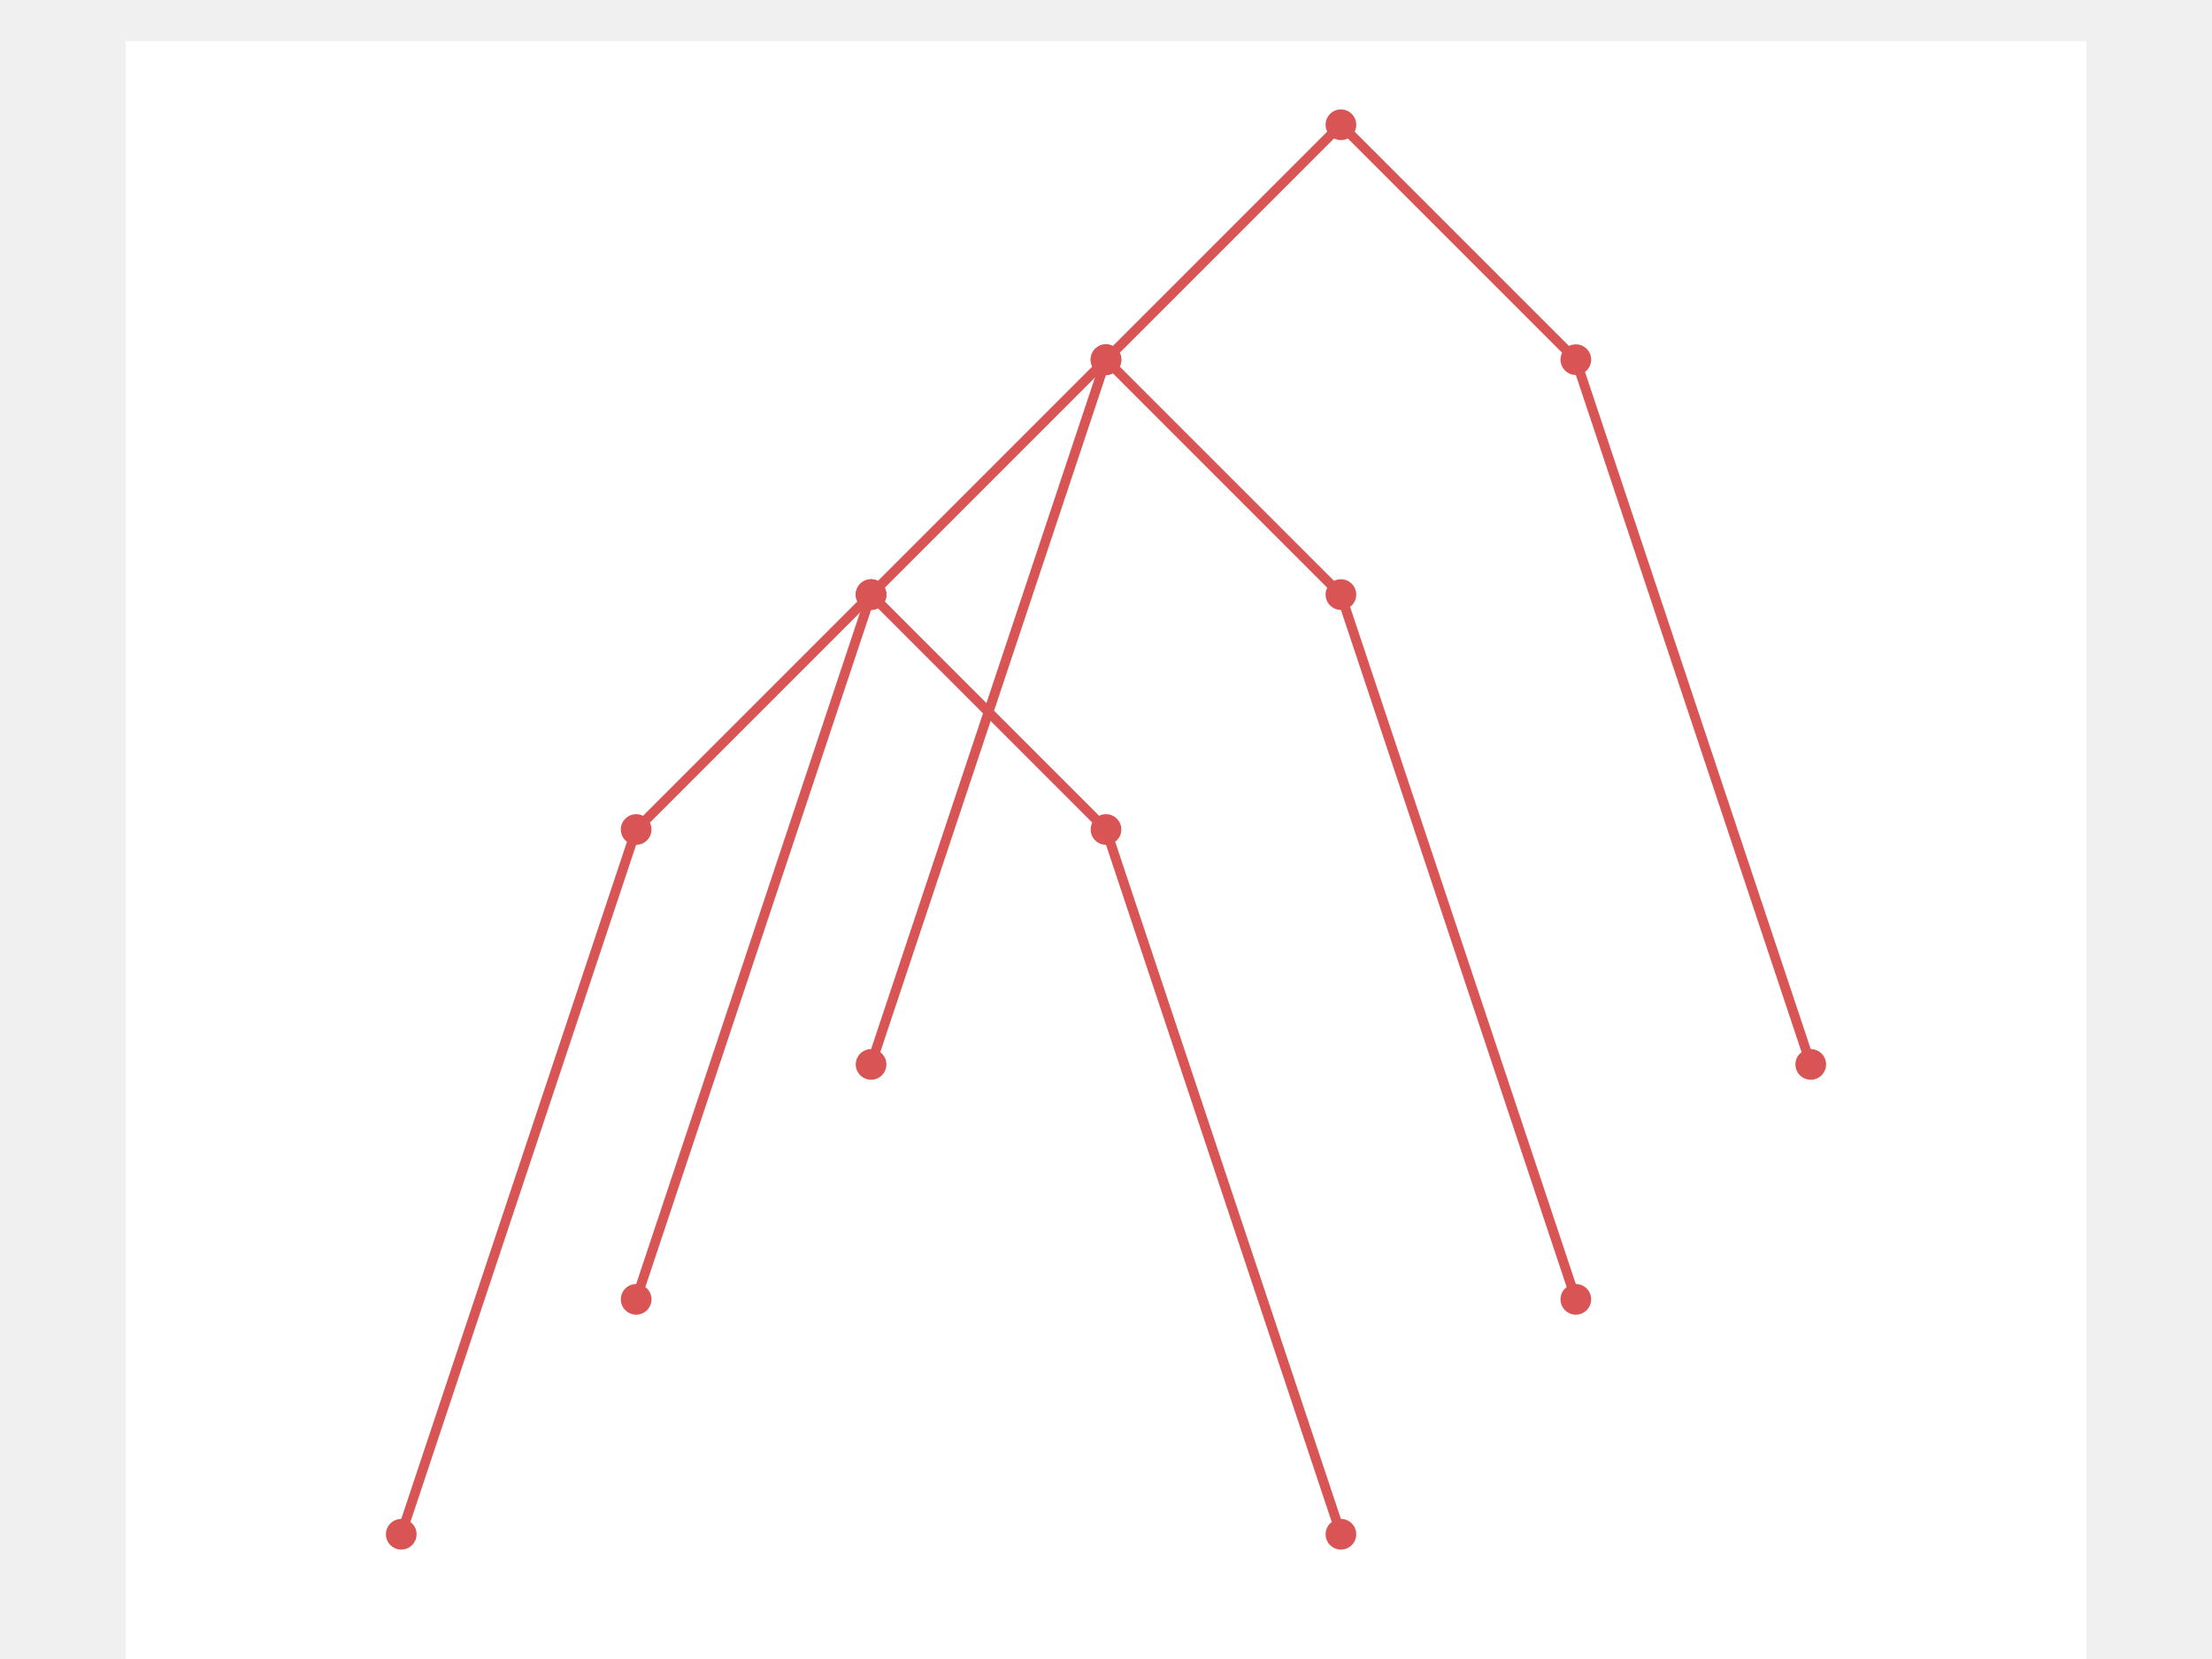
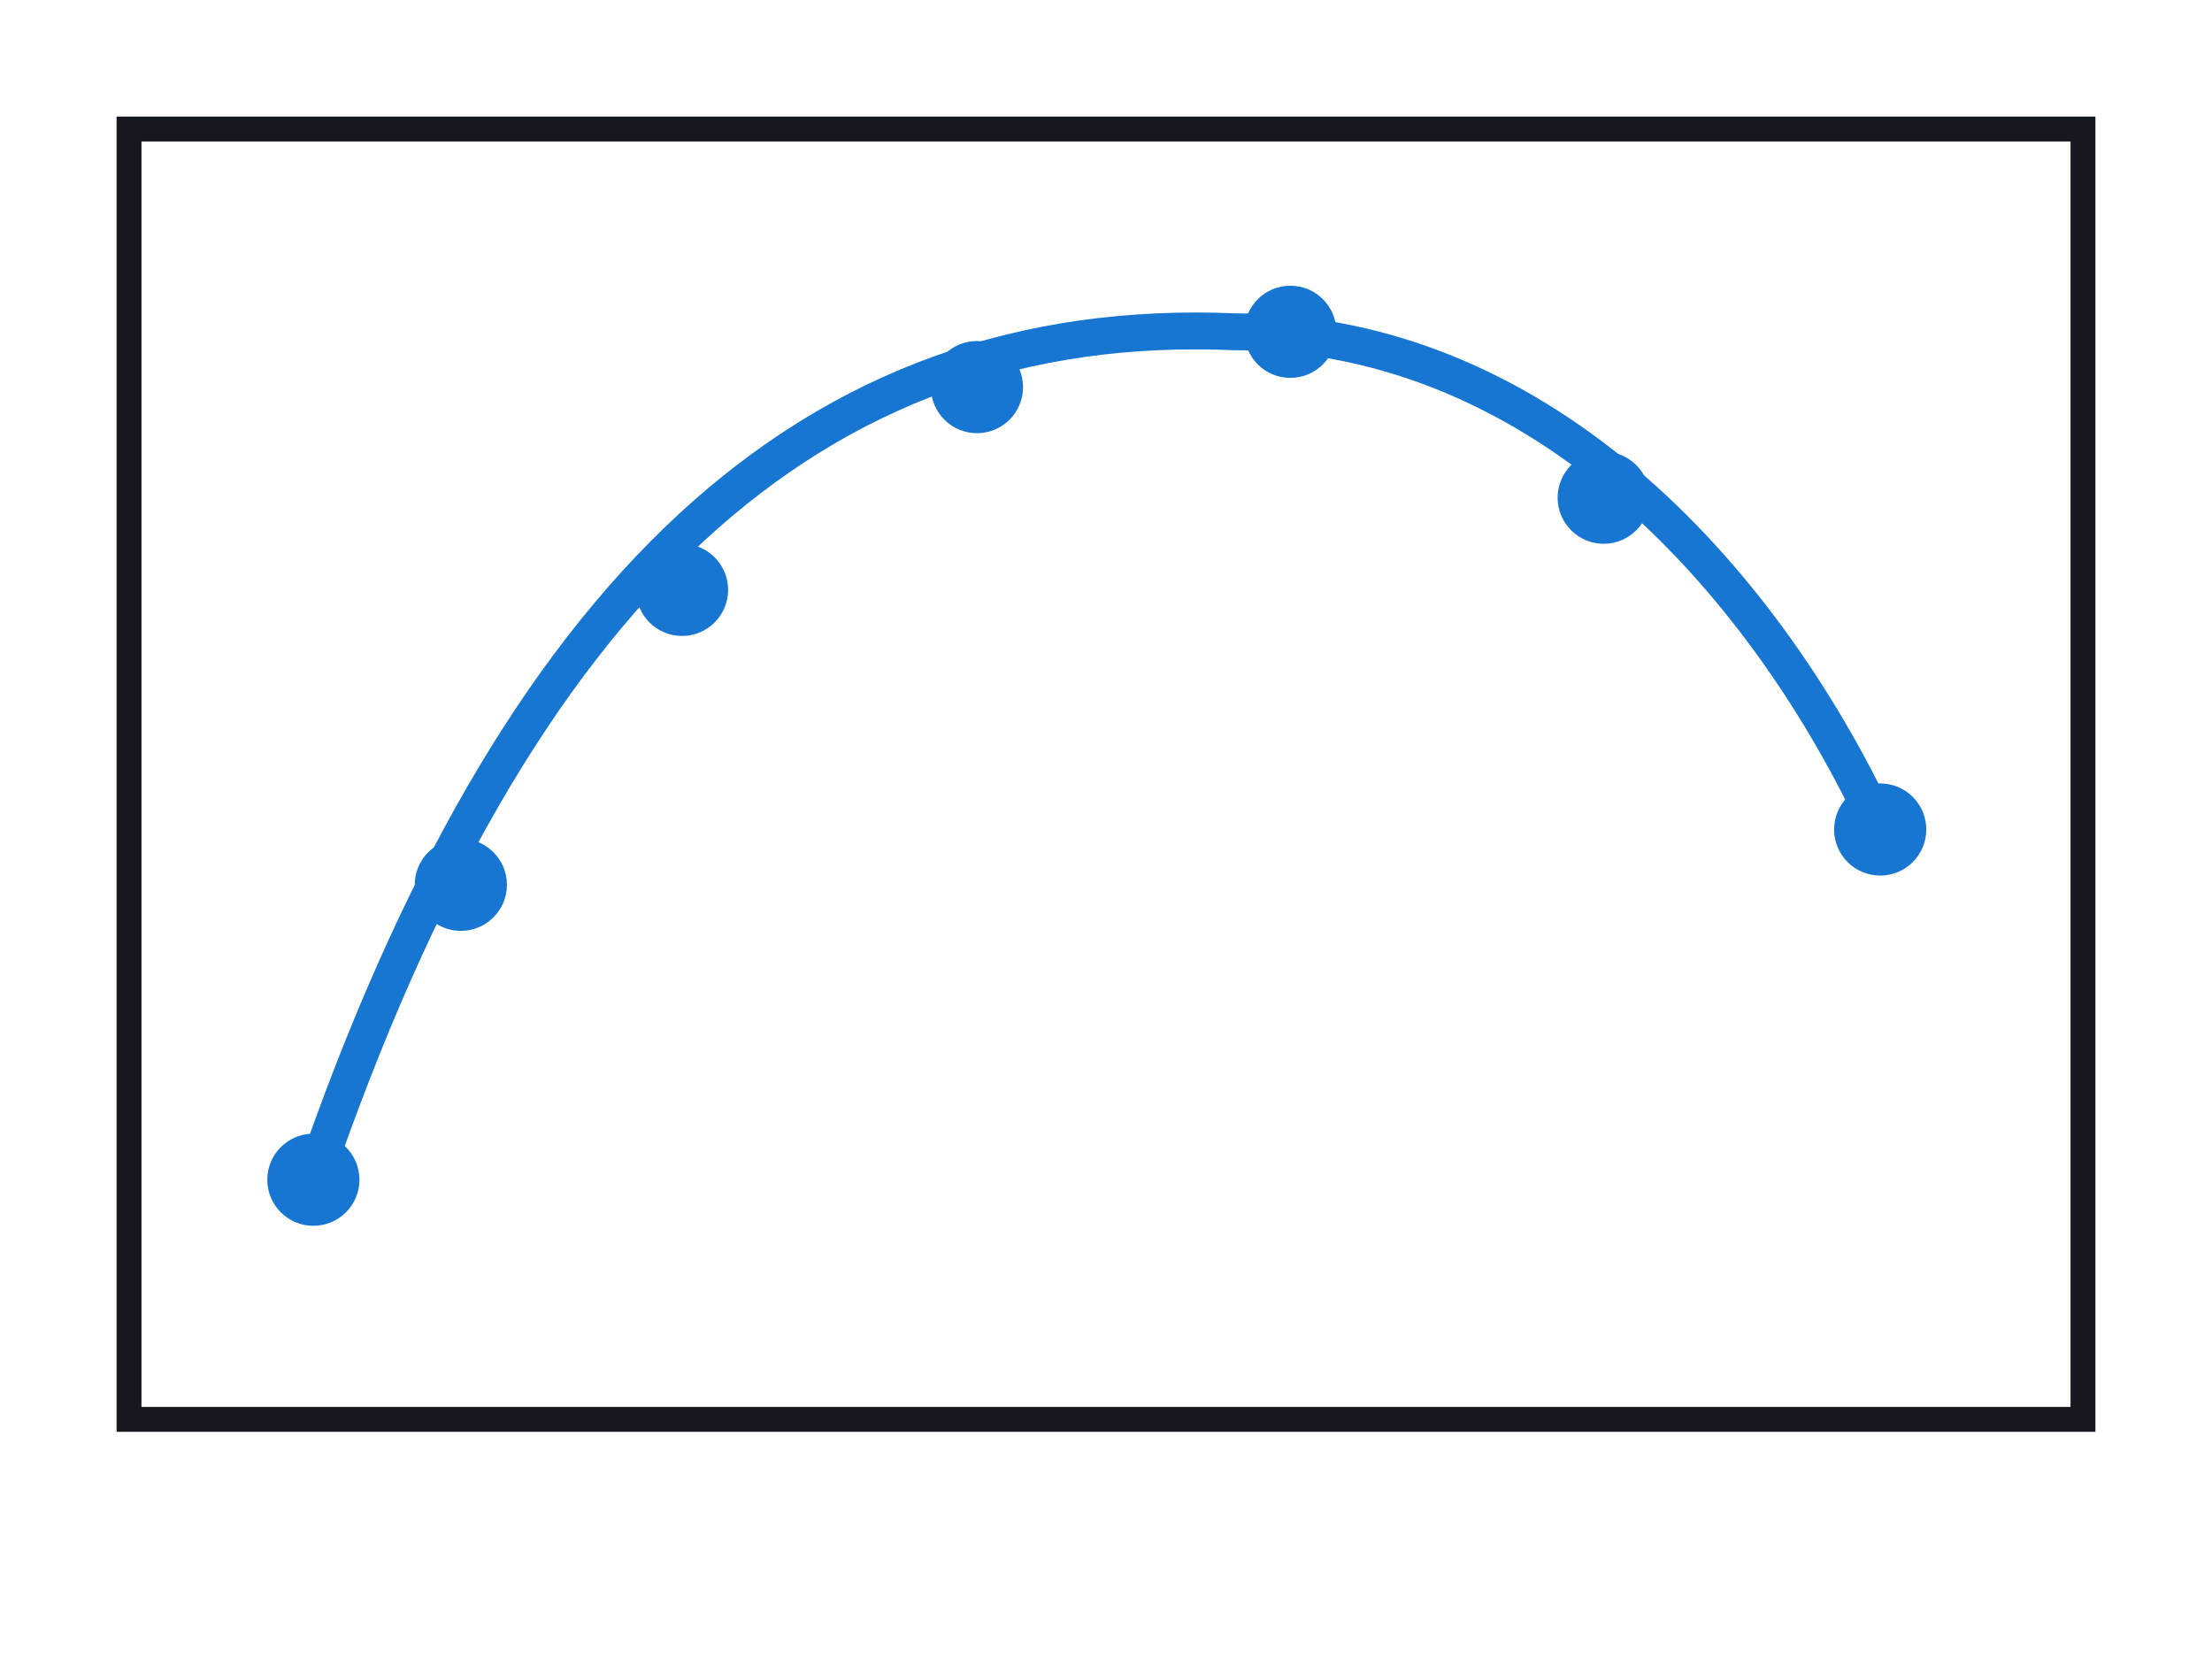
- <svg xmlns="http://www.w3.org/2000/svg" xmlns:xlink="http://www.w3.org/1999/xlink" width="1024" height="768" viewBox="-28.628 -9.356 503.656 377.742" version="1.1" preserveAspectRatio="xMidYMid meet">
-   <defs>
-     <style type="text/css">*{stroke-linejoin: round; stroke-linecap: butt}</style>
-   </defs>
-   <g id="figure_1">
-     <g id="patch_1">
-       <path d="M 0 388.8  L 446.4 388.8  L 446.4 0  L 0 0  z " style="fill: #ffffff" />
-     </g>
-     <g id="axes_1">
-       <g id="line2d_15">
-         <path d="M 62.732 339.983  L 116.221 179.515  L 169.711 126.026  L 223.2 179.515  L 276.689 339.983  " clip-path="url(#pfcfc1ce642)" style="fill: none; stroke: #d95555; stroke-width: 2.2; stroke-linecap: square" />
-         <defs>
-           <path id="md2f8c40e63" d="M 0 3  C 0.796 3 1.559 2.684 2.121 2.121  C 2.684 1.559 3 0.796 3 0  C 3 -0.796 2.684 -1.559 2.121 -2.121  C 1.559 -2.684 0.796 -3 0 -3  C -0.796 -3 -1.559 -2.684 -2.121 -2.121  C -2.684 -1.559 -3 -0.796 -3 0  C -3 0.796 -2.684 1.559 -2.121 2.121  C -1.559 2.684 -0.796 3 0 3  z " style="stroke: #d95555" />
-         </defs>
-         <g clip-path="url(#pfcfc1ce642)">
-           <use xlink:href="#md2f8c40e63" x="62.732" y="339.983" style="fill: #d95555; stroke: #d95555" />
-           <use xlink:href="#md2f8c40e63" x="116.221" y="179.515" style="fill: #d95555; stroke: #d95555" />
-           <use xlink:href="#md2f8c40e63" x="169.711" y="126.026" style="fill: #d95555; stroke: #d95555" />
-           <use xlink:href="#md2f8c40e63" x="223.2" y="179.515" style="fill: #d95555; stroke: #d95555" />
-           <use xlink:href="#md2f8c40e63" x="276.689" y="339.983" style="fill: #d95555; stroke: #d95555" />
-         </g>
-       </g>
-       <g id="line2d_16">
-         <path d="M 116.221 286.494  L 169.711 126.026  L 223.2 72.536  L 276.689 126.026  L 330.179 286.494  " clip-path="url(#pfcfc1ce642)" style="fill: none; stroke: #d95555; stroke-width: 2.2; stroke-linecap: square" />
-         <defs>
-           <path id="m33d5a9ef04" d="M 0 3  C 0.796 3 1.559 2.684 2.121 2.121  C 2.684 1.559 3 0.796 3 0  C 3 -0.796 2.684 -1.559 2.121 -2.121  C 1.559 -2.684 0.796 -3 0 -3  C -0.796 -3 -1.559 -2.684 -2.121 -2.121  C -2.684 -1.559 -3 -0.796 -3 0  C -3 0.796 -2.684 1.559 -2.121 2.121  C -1.559 2.684 -0.796 3 0 3  z " style="stroke: #d95555" />
-         </defs>
-         <g clip-path="url(#pfcfc1ce642)">
-           <use xlink:href="#m33d5a9ef04" x="116.221" y="286.494" style="fill: #d95555; stroke: #d95555" />
-           <use xlink:href="#m33d5a9ef04" x="169.711" y="126.026" style="fill: #d95555; stroke: #d95555" />
-           <use xlink:href="#m33d5a9ef04" x="223.2" y="72.536" style="fill: #d95555; stroke: #d95555" />
-           <use xlink:href="#m33d5a9ef04" x="276.689" y="126.026" style="fill: #d95555; stroke: #d95555" />
-           <use xlink:href="#m33d5a9ef04" x="330.179" y="286.494" style="fill: #d95555; stroke: #d95555" />
-         </g>
-       </g>
-       <g id="line2d_17">
-         <path d="M 169.711 233.005  L 223.2 72.536  L 276.689 19.047  L 330.179 72.536  L 383.668 233.005  " clip-path="url(#pfcfc1ce642)" style="fill: none; stroke: #d95555; stroke-width: 2.2; stroke-linecap: square" />
-         <defs>
-           <path id="md6f12ff8f0" d="M 0 3  C 0.796 3 1.559 2.684 2.121 2.121  C 2.684 1.559 3 0.796 3 0  C 3 -0.796 2.684 -1.559 2.121 -2.121  C 1.559 -2.684 0.796 -3 0 -3  C -0.796 -3 -1.559 -2.684 -2.121 -2.121  C -2.684 -1.559 -3 -0.796 -3 0  C -3 0.796 -2.684 1.559 -2.121 2.121  C -1.559 2.684 -0.796 3 0 3  z " style="stroke: #d95555" />
-         </defs>
-         <g clip-path="url(#pfcfc1ce642)">
-           <use xlink:href="#md6f12ff8f0" x="169.711" y="233.005" style="fill: #d95555; stroke: #d95555" />
-           <use xlink:href="#md6f12ff8f0" x="223.2" y="72.536" style="fill: #d95555; stroke: #d95555" />
-           <use xlink:href="#md6f12ff8f0" x="276.689" y="19.047" style="fill: #d95555; stroke: #d95555" />
-           <use xlink:href="#md6f12ff8f0" x="330.179" y="72.536" style="fill: #d95555; stroke: #d95555" />
-           <use xlink:href="#md6f12ff8f0" x="383.668" y="233.005" style="fill: #d95555; stroke: #d95555" />
-         </g>
-       </g>
-     </g>
-   </g>
-   <defs>
-     <clipPath id="pfcfc1ce642">
-       <rect x="46.685" y="3" width="353.03" height="353.03" />
-     </clipPath>
-   </defs>
+ <svg xmlns="http://www.w3.org/2000/svg" width="1024" height="768" viewBox="0 0 120 90" preserveAspectRatio="xMidYMid meet">
+   <rect x="0" y="0" width="120" height="90" fill="#ffffff" />
+   <rect x="7" y="7" width="106" height="70" fill="#ffffff" stroke="#15191f" stroke-width="1.35" />
+   <path d="M 17 64 C 28 32, 44 17, 67 18 C 84 18, 96 32, 102 45" fill="none" stroke="#1676d2" stroke-width="2" stroke-linecap="round" stroke-linejoin="round" />
+   <circle cx="17" cy="64" r="2.5" fill="#1676d2" />
+   <circle cx="25" cy="48" r="2.5" fill="#1676d2" />
+   <circle cx="37" cy="32" r="2.5" fill="#1676d2" />
+   <circle cx="53" cy="21" r="2.5" fill="#1676d2" />
+   <circle cx="70" cy="18" r="2.5" fill="#1676d2" />
+   <circle cx="87" cy="27" r="2.5" fill="#1676d2" />
+   <circle cx="102" cy="45" r="2.5" fill="#1676d2" />
</svg>
